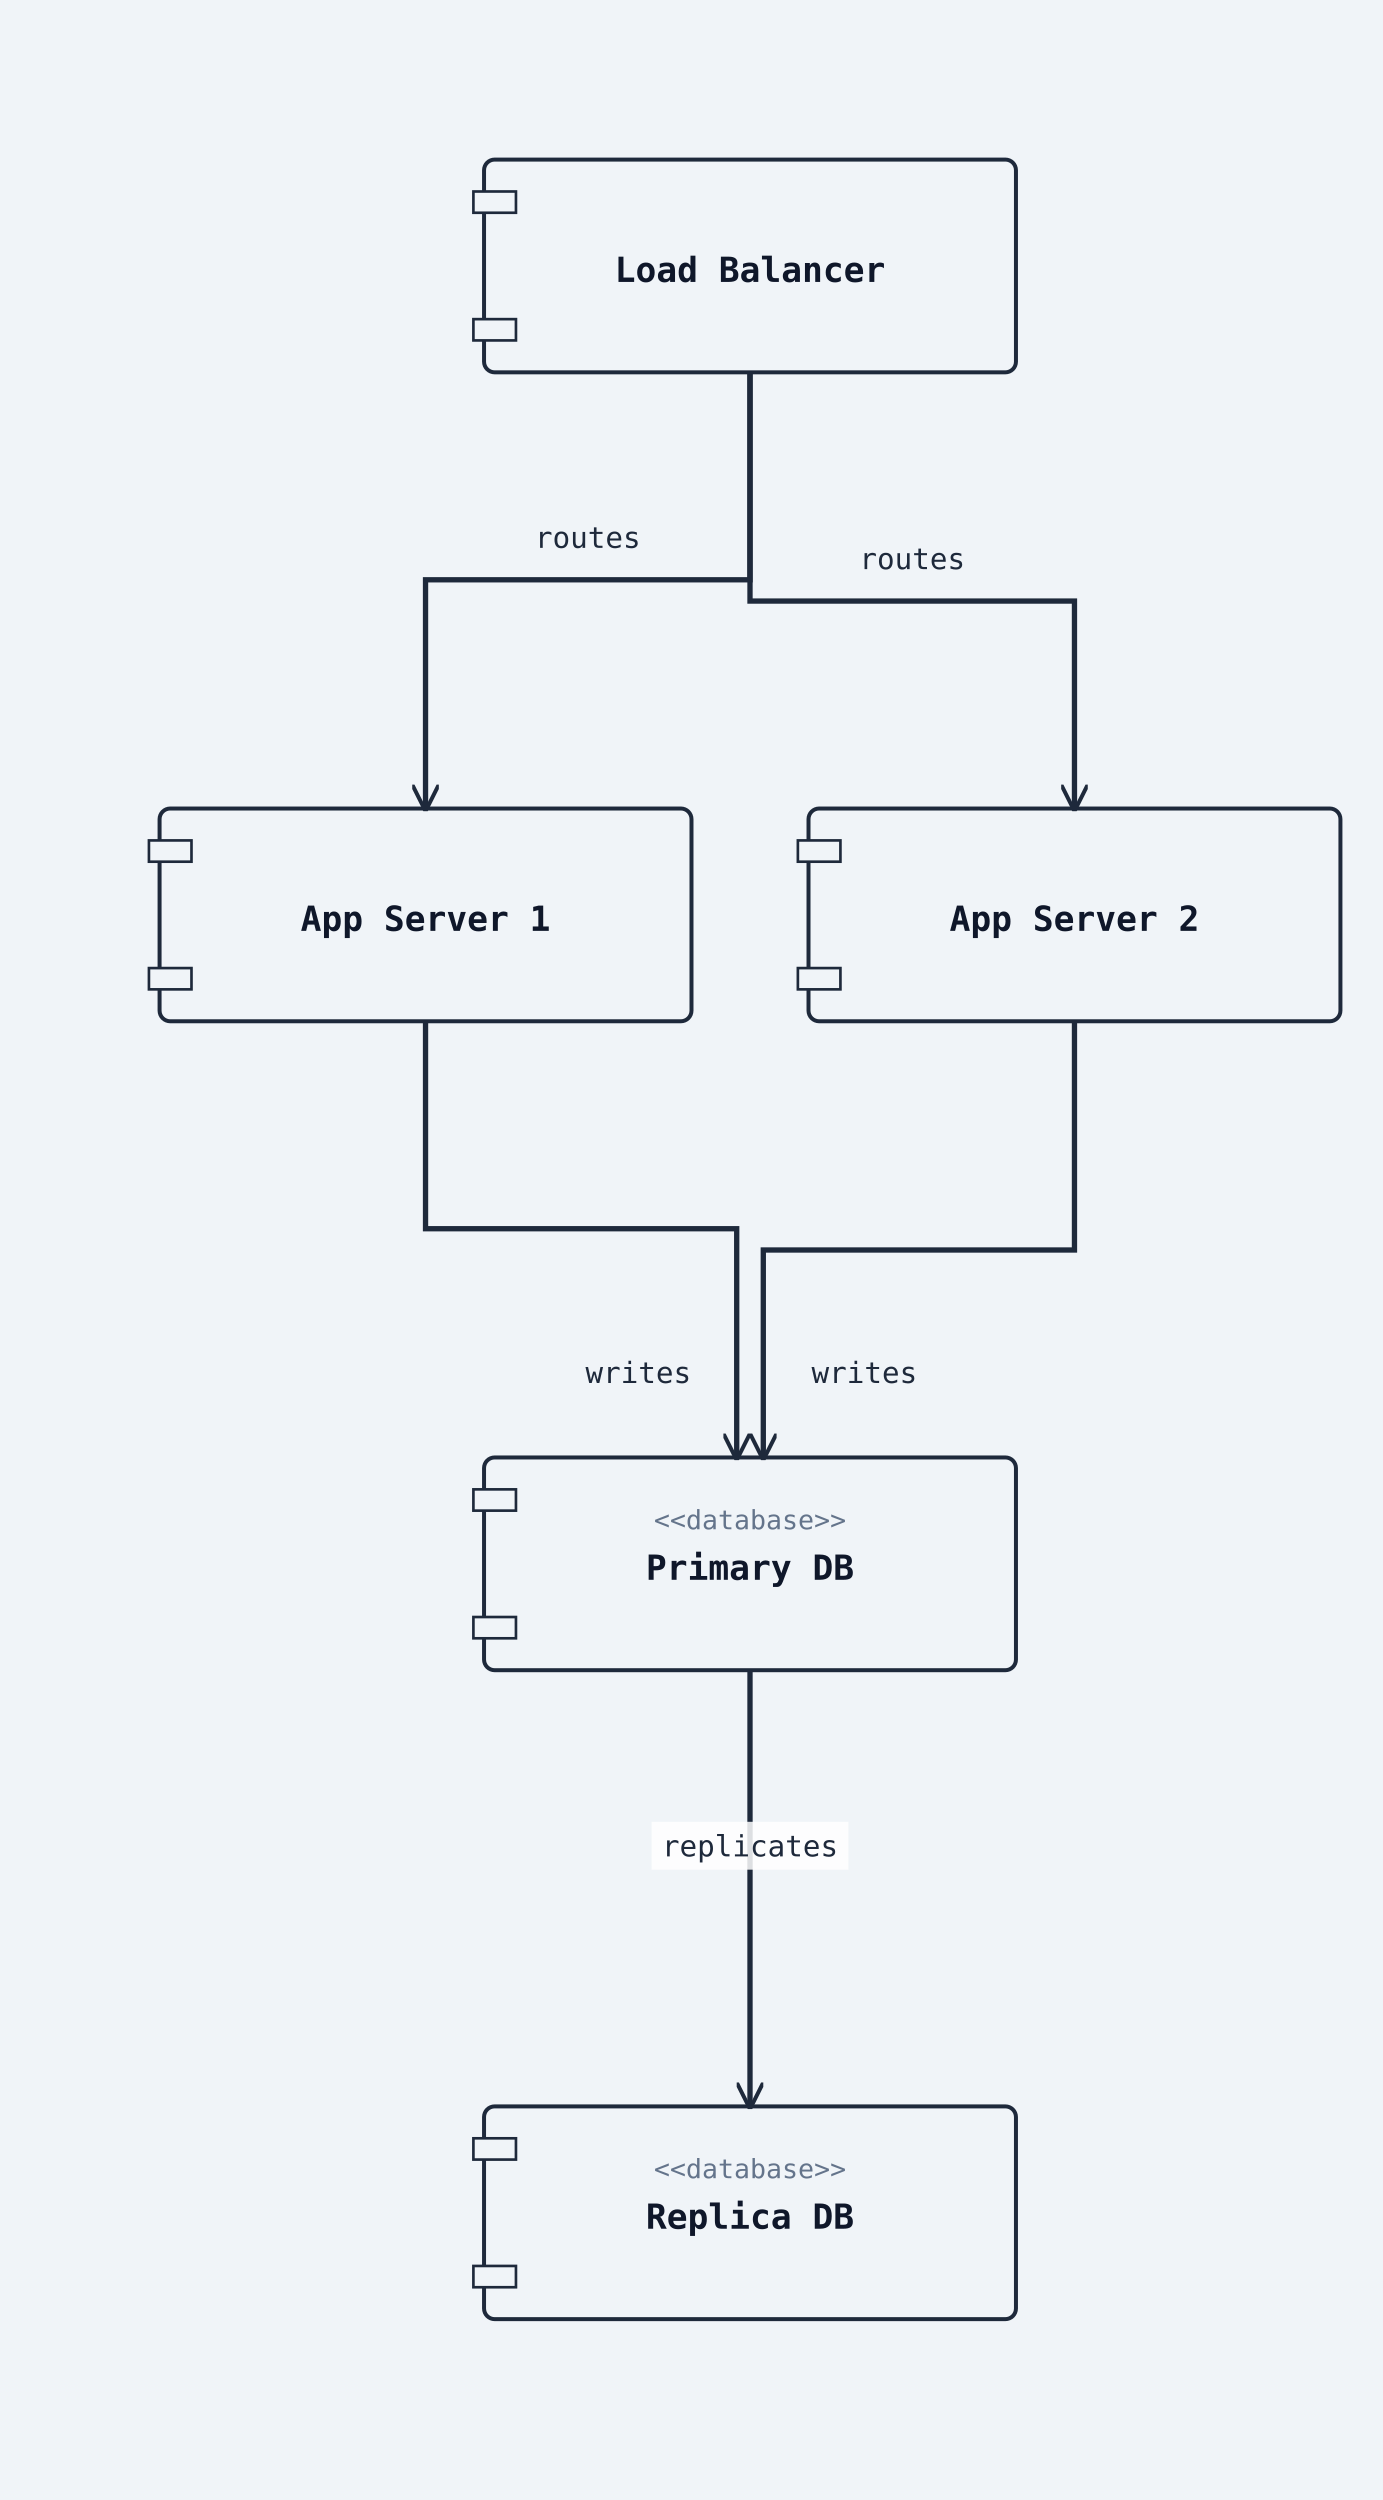
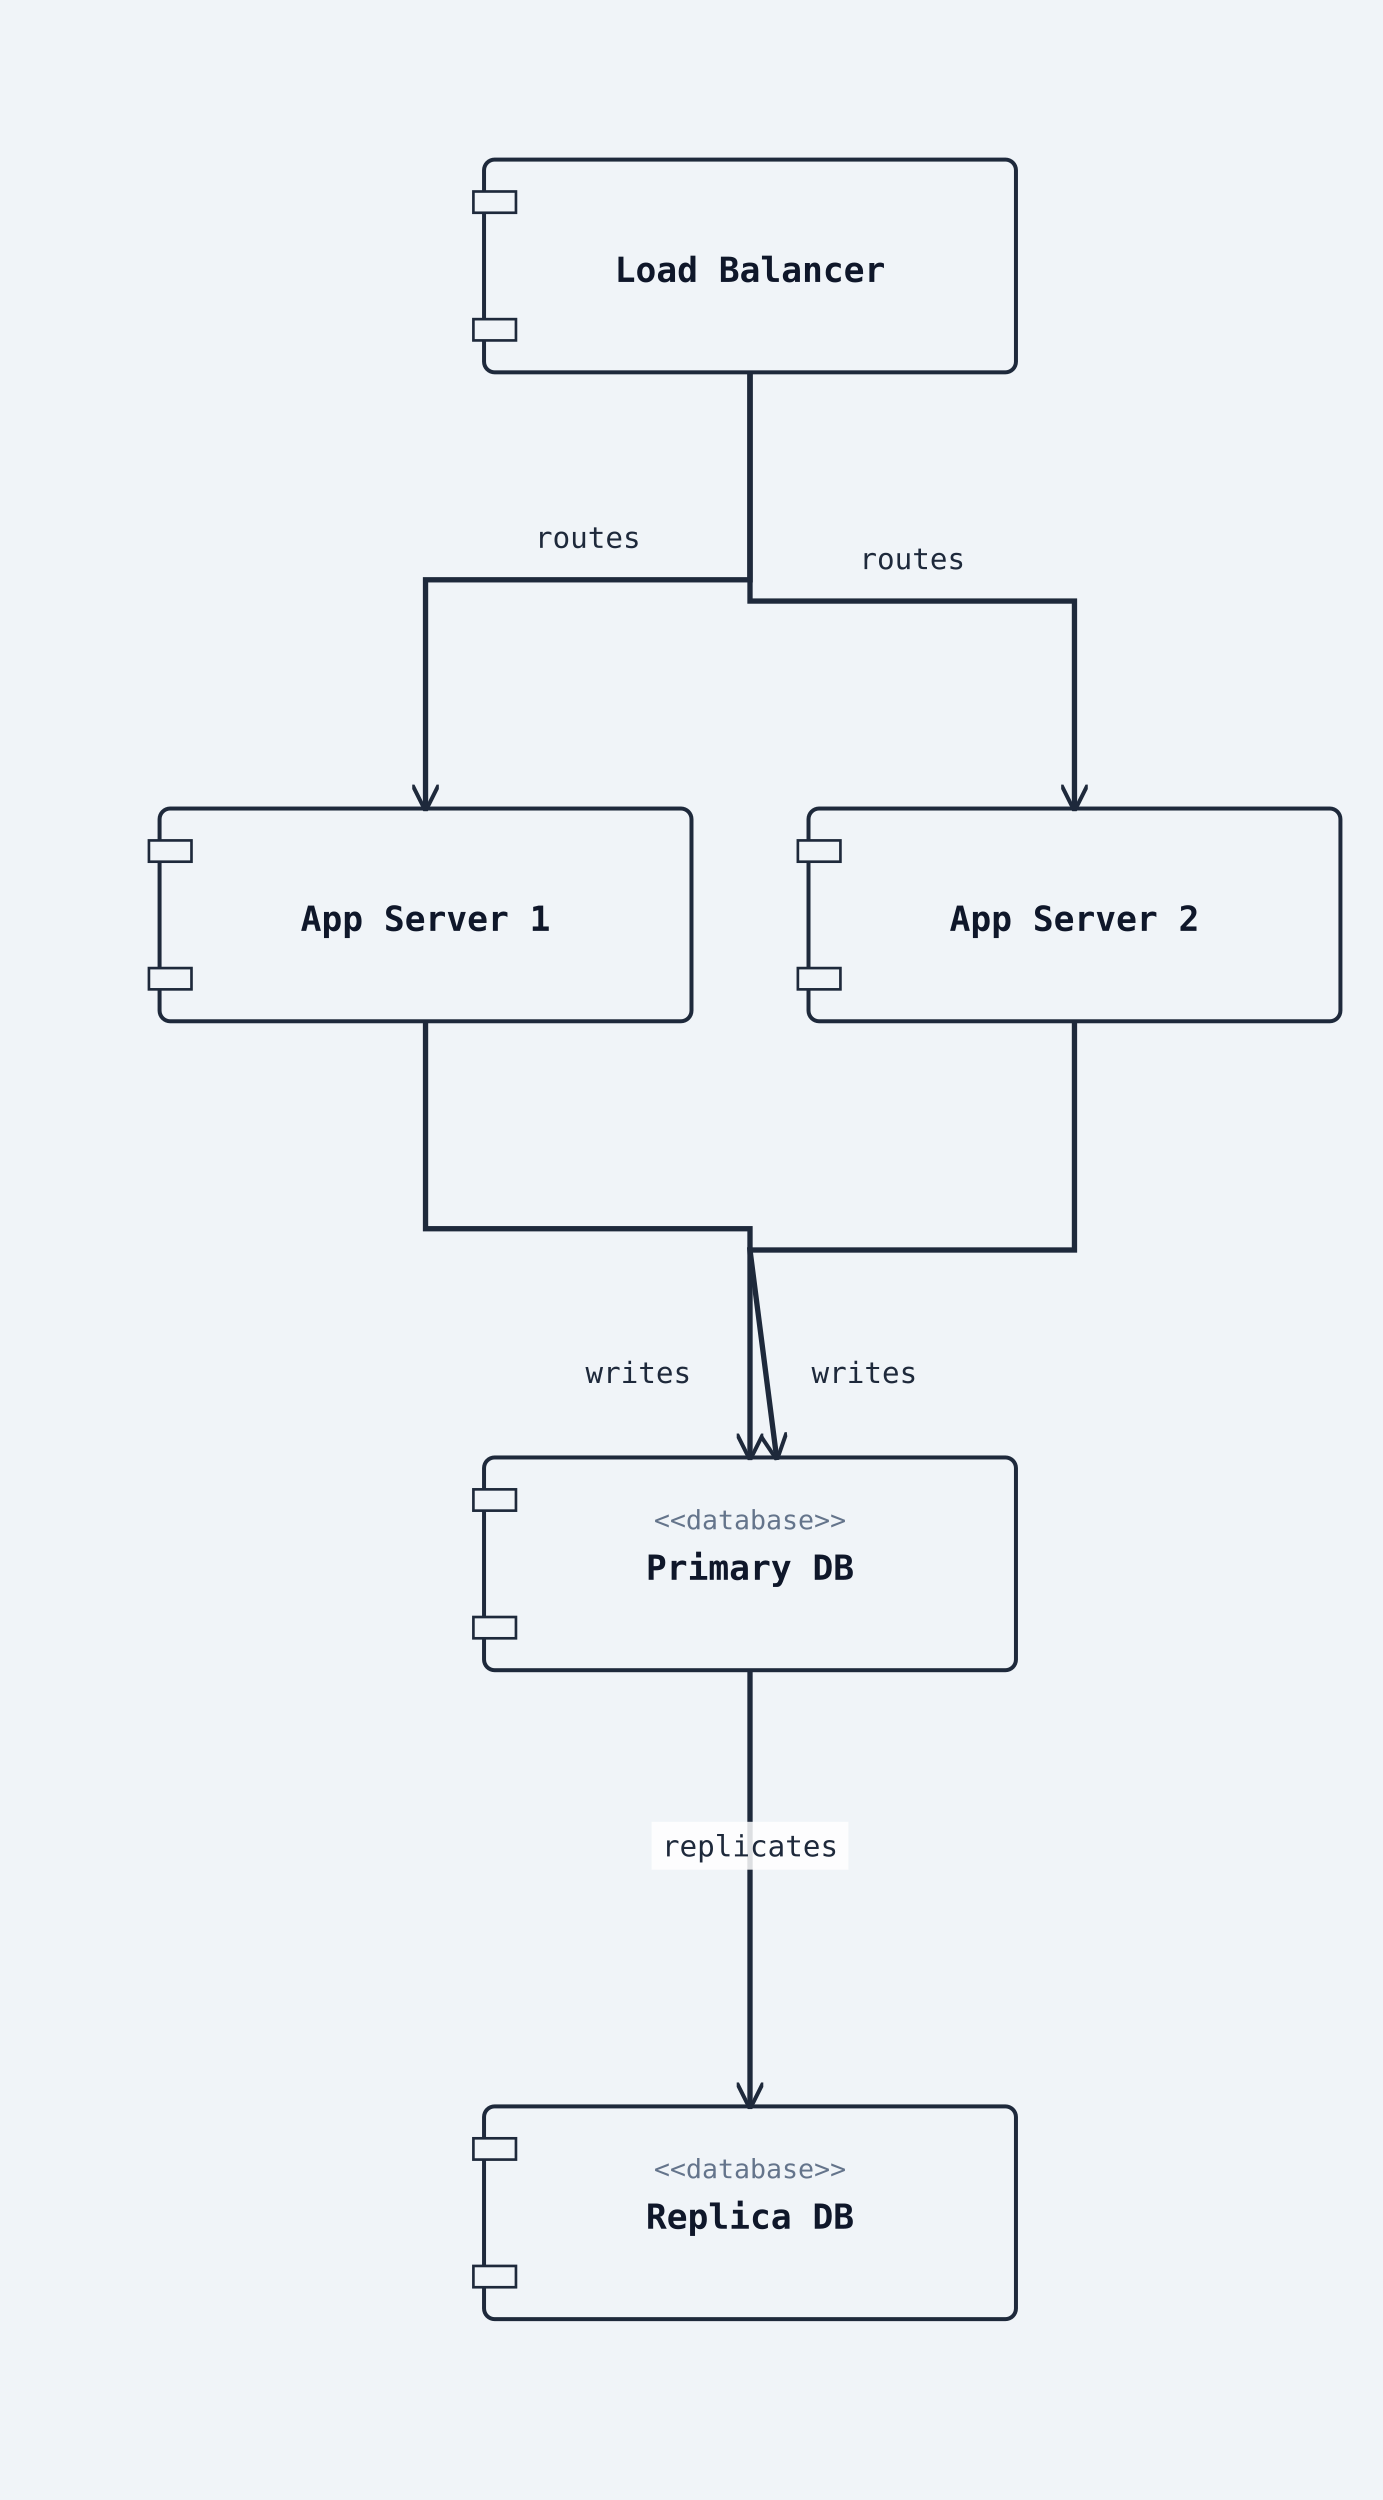
<svg xmlns="http://www.w3.org/2000/svg" width="520" height="940" viewBox="0 0 520 940">
  <rect width="100%" height="100%" fill="#f0f4f8" />
  <defs>
    <marker id="arrow-open" viewBox="0 0 10 10" refX="9" refY="5" markerWidth="10" markerHeight="10" markerUnits="userSpaceOnUse" orient="auto-start-reverse">
      <path d="M0,0 L10,5 L0,10" fill="none" stroke="#1e293b" stroke-width="1.5" />
    </marker>
    <marker id="arrow-triangle" viewBox="0 0 12 12" refX="11" refY="6" markerWidth="12" markerHeight="12" markerUnits="userSpaceOnUse" orient="auto-start-reverse">
      <polygon points="0,0 12,6 0,12" fill="#ffffff" stroke="#1e293b" stroke-width="1.5" fill-rule="nonzero" />
    </marker>
    <marker id="arrow-diamond-filled" viewBox="0 0 14 10" refX="13" refY="5" markerWidth="14" markerHeight="10" markerUnits="userSpaceOnUse" orient="auto-start-reverse">
      <path d="M0,5 L7,0 L14,5 L7,10 z" fill="#1e293b" stroke="#1e293b" stroke-width="1" />
    </marker>
    <marker id="arrow-diamond-open" viewBox="0 0 14 10" refX="13" refY="5" markerWidth="14" markerHeight="10" markerUnits="userSpaceOnUse" orient="auto-start-reverse">
      <path d="M0,5 L7,0 L14,5 L7,10 z" fill="#ffffff" stroke="#1e293b" stroke-width="1" />
    </marker>
    <marker id="arrow-double-open" viewBox="0 0 16 12" refX="15" refY="6" markerWidth="16" markerHeight="12" markerUnits="userSpaceOnUse" orient="auto-start-reverse">
      <path d="M0,1 L8,6 L0,11 M7,1 L15,6 L7,11" fill="none" stroke="#1e293b" stroke-width="1.5" stroke-linejoin="round" />
    </marker>
    <marker id="arrow-circle-open" viewBox="0 0 12 12" refX="11" refY="6" markerWidth="12" markerHeight="12" markerUnits="userSpaceOnUse" orient="auto-start-reverse">
      <circle cx="6" cy="6" r="4" fill="#ffffff" stroke="#1e293b" stroke-width="1.5" />
    </marker>
    <marker id="arrow-circle-filled" viewBox="0 0 12 12" refX="11" refY="6" markerWidth="12" markerHeight="12" markerUnits="userSpaceOnUse" orient="auto-start-reverse">
      <circle cx="6" cy="6" r="4" fill="#1e293b" stroke="#1e293b" stroke-width="1.5" />
    </marker>
    <marker id="arrow-triangle-filled" viewBox="0 0 12 12" refX="11" refY="6" markerWidth="12" markerHeight="12" markerUnits="userSpaceOnUse" orient="auto-start-reverse">
      <polygon points="0,0 12,6 0,12" fill="#1e293b" stroke="#1e293b" stroke-width="1.5" />
    </marker>
    <marker id="arrow-box-filled" viewBox="0 0 12 12" refX="11" refY="6" markerWidth="12" markerHeight="12" markerUnits="userSpaceOnUse" orient="auto-start-reverse">
      <rect x="2" y="2" width="8" height="8" fill="#1e293b" stroke="#1e293b" stroke-width="1.5" />
    </marker>
    <marker id="arrow-plus" viewBox="0 0 12 12" refX="11" refY="6" markerWidth="12" markerHeight="12" markerUnits="userSpaceOnUse" orient="auto-start-reverse">
      <path d="M6,1 L6,11 M1,6 L11,6" fill="none" stroke="#1e293b" stroke-width="1.8" stroke-linecap="round" />
    </marker>
    <marker id="arrow-slash" viewBox="0 0 12 12" refX="10" refY="6" markerWidth="12" markerHeight="12" markerUnits="userSpaceOnUse" orient="auto-start-reverse">
      <path d="M3,2 L9,10" fill="none" stroke="#1e293b" stroke-width="1.8" stroke-linecap="round" />
    </marker>
    <marker id="arrow-cross" viewBox="0 0 12 12" refX="11" refY="6" markerWidth="12" markerHeight="12" markerUnits="userSpaceOnUse" orient="auto-start-reverse">
      <path d="M2,2 L10,10 M10,2 L2,10" fill="none" stroke="#1e293b" stroke-width="1.8" stroke-linecap="round" />
    </marker>
    <marker id="arrow-bracket-open" viewBox="0 0 12 14" refX="11" refY="7" markerWidth="12" markerHeight="14" markerUnits="userSpaceOnUse" orient="auto-start-reverse">
      <path d="M10,1 L4,1 L4,13 L10,13" fill="none" stroke="#1e293b" stroke-width="1.8" stroke-linecap="round" stroke-linejoin="round" />
    </marker>
  </defs>
  <marker id="arrow-ie-one" viewBox="0 0 24 16" refX="22" refY="8" markerWidth="24" markerHeight="16" markerUnits="userSpaceOnUse" orient="auto-start-reverse">
    <path d="M16,2 L16,14" fill="none" stroke="#1e293b" stroke-width="1.8" stroke-linecap="round" />
  </marker>
  <marker id="arrow-ie-zero-one" viewBox="0 0 30 16" refX="28" refY="8" markerWidth="30" markerHeight="16" markerUnits="userSpaceOnUse" orient="auto-start-reverse">
    <circle cx="10" cy="8" r="4" fill="#ffffff" stroke="#1e293b" stroke-width="1.5" />
    <path d="M20,2 L20,14" fill="none" stroke="#1e293b" stroke-width="1.8" stroke-linecap="round" />
  </marker>
  <marker id="arrow-ie-zero-many" viewBox="0 0 34 18" refX="32" refY="9" markerWidth="34" markerHeight="18" markerUnits="userSpaceOnUse" orient="auto-start-reverse">
    <circle cx="8" cy="9" r="4" fill="#ffffff" stroke="#1e293b" stroke-width="1.5" />
    <path d="M18,9 L31,2 M18,9 L31,9 M18,9 L31,16" fill="none" stroke="#1e293b" stroke-width="1.7" stroke-linecap="round" />
  </marker>
  <marker id="arrow-ie-one-many" viewBox="0 0 34 18" refX="32" refY="9" markerWidth="34" markerHeight="18" markerUnits="userSpaceOnUse" orient="auto-start-reverse">
    <path d="M8,2 L8,16 M18,9 L31,2 M18,9 L31,9 M18,9 L31,16" fill="none" stroke="#1e293b" stroke-width="1.7" stroke-linecap="round" />
  </marker>
  <rect class="uml-node uml-component" data-uml-kind="component" x="182" y="60" width="200" height="80" rx="4" ry="4" fill="#f0f4f8" stroke="#1e293b" stroke-width="1.5" />
  <rect x="178" y="72" width="16" height="8" fill="#f0f4f8" stroke="#1e293b" stroke-width="1" />
  <rect x="178" y="120" width="16" height="8" fill="#f0f4f8" stroke="#1e293b" stroke-width="1" />
  <text x="282" y="106" text-anchor="middle" font-family="monospace" font-size="13" font-weight="600" fill="#0f172a">Load Balancer</text>
  <rect class="uml-node uml-component" data-uml-kind="component" x="60" y="304" width="200" height="80" rx="4" ry="4" fill="#f0f4f8" stroke="#1e293b" stroke-width="1.5" />
  <rect x="56" y="316" width="16" height="8" fill="#f0f4f8" stroke="#1e293b" stroke-width="1" />
  <rect x="56" y="364" width="16" height="8" fill="#f0f4f8" stroke="#1e293b" stroke-width="1" />
  <text x="160" y="350" text-anchor="middle" font-family="monospace" font-size="13" font-weight="600" fill="#0f172a">App Server 1</text>
  <rect class="uml-node uml-component" data-uml-kind="component" x="304" y="304" width="200" height="80" rx="4" ry="4" fill="#f0f4f8" stroke="#1e293b" stroke-width="1.5" />
  <rect x="300" y="316" width="16" height="8" fill="#f0f4f8" stroke="#1e293b" stroke-width="1" />
  <rect x="300" y="364" width="16" height="8" fill="#f0f4f8" stroke="#1e293b" stroke-width="1" />
  <text x="404" y="350" text-anchor="middle" font-family="monospace" font-size="13" font-weight="600" fill="#0f172a">App Server 2</text>
  <rect class="uml-node uml-component" data-uml-kind="component" x="182" y="548" width="200" height="80" rx="4" ry="4" fill="#f0f4f8" stroke="#1e293b" stroke-width="1.5" />
  <rect x="178" y="560" width="16" height="8" fill="#f0f4f8" stroke="#1e293b" stroke-width="1" />
  <rect x="178" y="608" width="16" height="8" fill="#f0f4f8" stroke="#1e293b" stroke-width="1" />
  <text x="282" y="594" text-anchor="middle" font-family="monospace" font-size="13" font-weight="600" fill="#0f172a">Primary DB</text>
  <text x="282" y="575" text-anchor="middle" font-family="monospace" font-size="10" fill="#64748b">&lt;&lt;database&gt;&gt;</text>
  <rect class="uml-node uml-component" data-uml-kind="component" x="182" y="792" width="200" height="80" rx="4" ry="4" fill="#f0f4f8" stroke="#1e293b" stroke-width="1.5" />
  <rect x="178" y="804" width="16" height="8" fill="#f0f4f8" stroke="#1e293b" stroke-width="1" />
  <rect x="178" y="852" width="16" height="8" fill="#f0f4f8" stroke="#1e293b" stroke-width="1" />
  <text x="282" y="838" text-anchor="middle" font-family="monospace" font-size="13" font-weight="600" fill="#0f172a">Replica DB</text>
  <text x="282" y="819" text-anchor="middle" font-family="monospace" font-size="10" fill="#64748b">&lt;&lt;database&gt;&gt;</text>
  <polyline class="uml-relation" data-uml-from="LB" data-uml-to="App1" data-uml-arrow="--&gt;" points="282,140 282,218 160,218 160,304" fill="none" stroke="#1e293b" stroke-width="2" marker-end="url(#arrow-open)" />
  <polyline class="uml-relation" data-uml-from="LB" data-uml-to="App2" data-uml-arrow="--&gt;" points="282,140 282,226 404,226 404,304" fill="none" stroke="#1e293b" stroke-width="2" marker-end="url(#arrow-open)" />
-   <polyline class="uml-relation" data-uml-from="App1" data-uml-to="PDB" data-uml-arrow="--&gt;" points="160,384 160,462 277,462 277,548" fill="none" stroke="#1e293b" stroke-width="2" marker-end="url(#arrow-open)" />
-   <polyline class="uml-relation" data-uml-from="App2" data-uml-to="PDB" data-uml-arrow="--&gt;" points="404,384 404,470 287,470 287,548" fill="none" stroke="#1e293b" stroke-width="2" marker-end="url(#arrow-open)" />
+   <polyline class="uml-relation" data-uml-from="App1" data-uml-to="PDB" data-uml-arrow="--&gt;" points="160,384 160,462 282,462 282,548" fill="none" stroke="#1e293b" stroke-width="2" marker-end="url(#arrow-open)" />
+   <polyline class="uml-relation" data-uml-from="App2" data-uml-to="PDB" data-uml-arrow="--&gt;" points="404,384 404,470 282,470 292,548" fill="none" stroke="#1e293b" stroke-width="2" marker-end="url(#arrow-open)" />
  <polyline class="uml-relation" data-uml-from="PDB" data-uml-to="RDB" data-uml-arrow="--&gt;" points="282,628 282,710 282,792" fill="none" stroke="#1e293b" stroke-width="2" marker-end="url(#arrow-open)" />
  <text class="uml-edge-label" data-uml-label-role="edge" x="221" y="206" text-anchor="middle" font-family="monospace" font-size="11" fill="#1e293b">routes</text>
  <text class="uml-edge-label" data-uml-label-role="edge" x="343" y="214" text-anchor="middle" font-family="monospace" font-size="11" fill="#1e293b">routes</text>
  <text class="uml-edge-label" data-uml-label-role="edge" x="240" y="520" text-anchor="middle" font-family="monospace" font-size="11" fill="#1e293b">writes</text>
  <text class="uml-edge-label" data-uml-label-role="edge" x="325" y="520" text-anchor="middle" font-family="monospace" font-size="11" fill="#1e293b">writes</text>
  <rect class="uml-edge-label-bg" data-uml-label-role="edge-background" x="245" y="685" width="74" height="18" fill="white" opacity="0.85" />
  <text class="uml-edge-label" data-uml-label-role="edge" x="282" y="698" text-anchor="middle" font-family="monospace" font-size="11" fill="#1e293b">replicates</text>
</svg>
